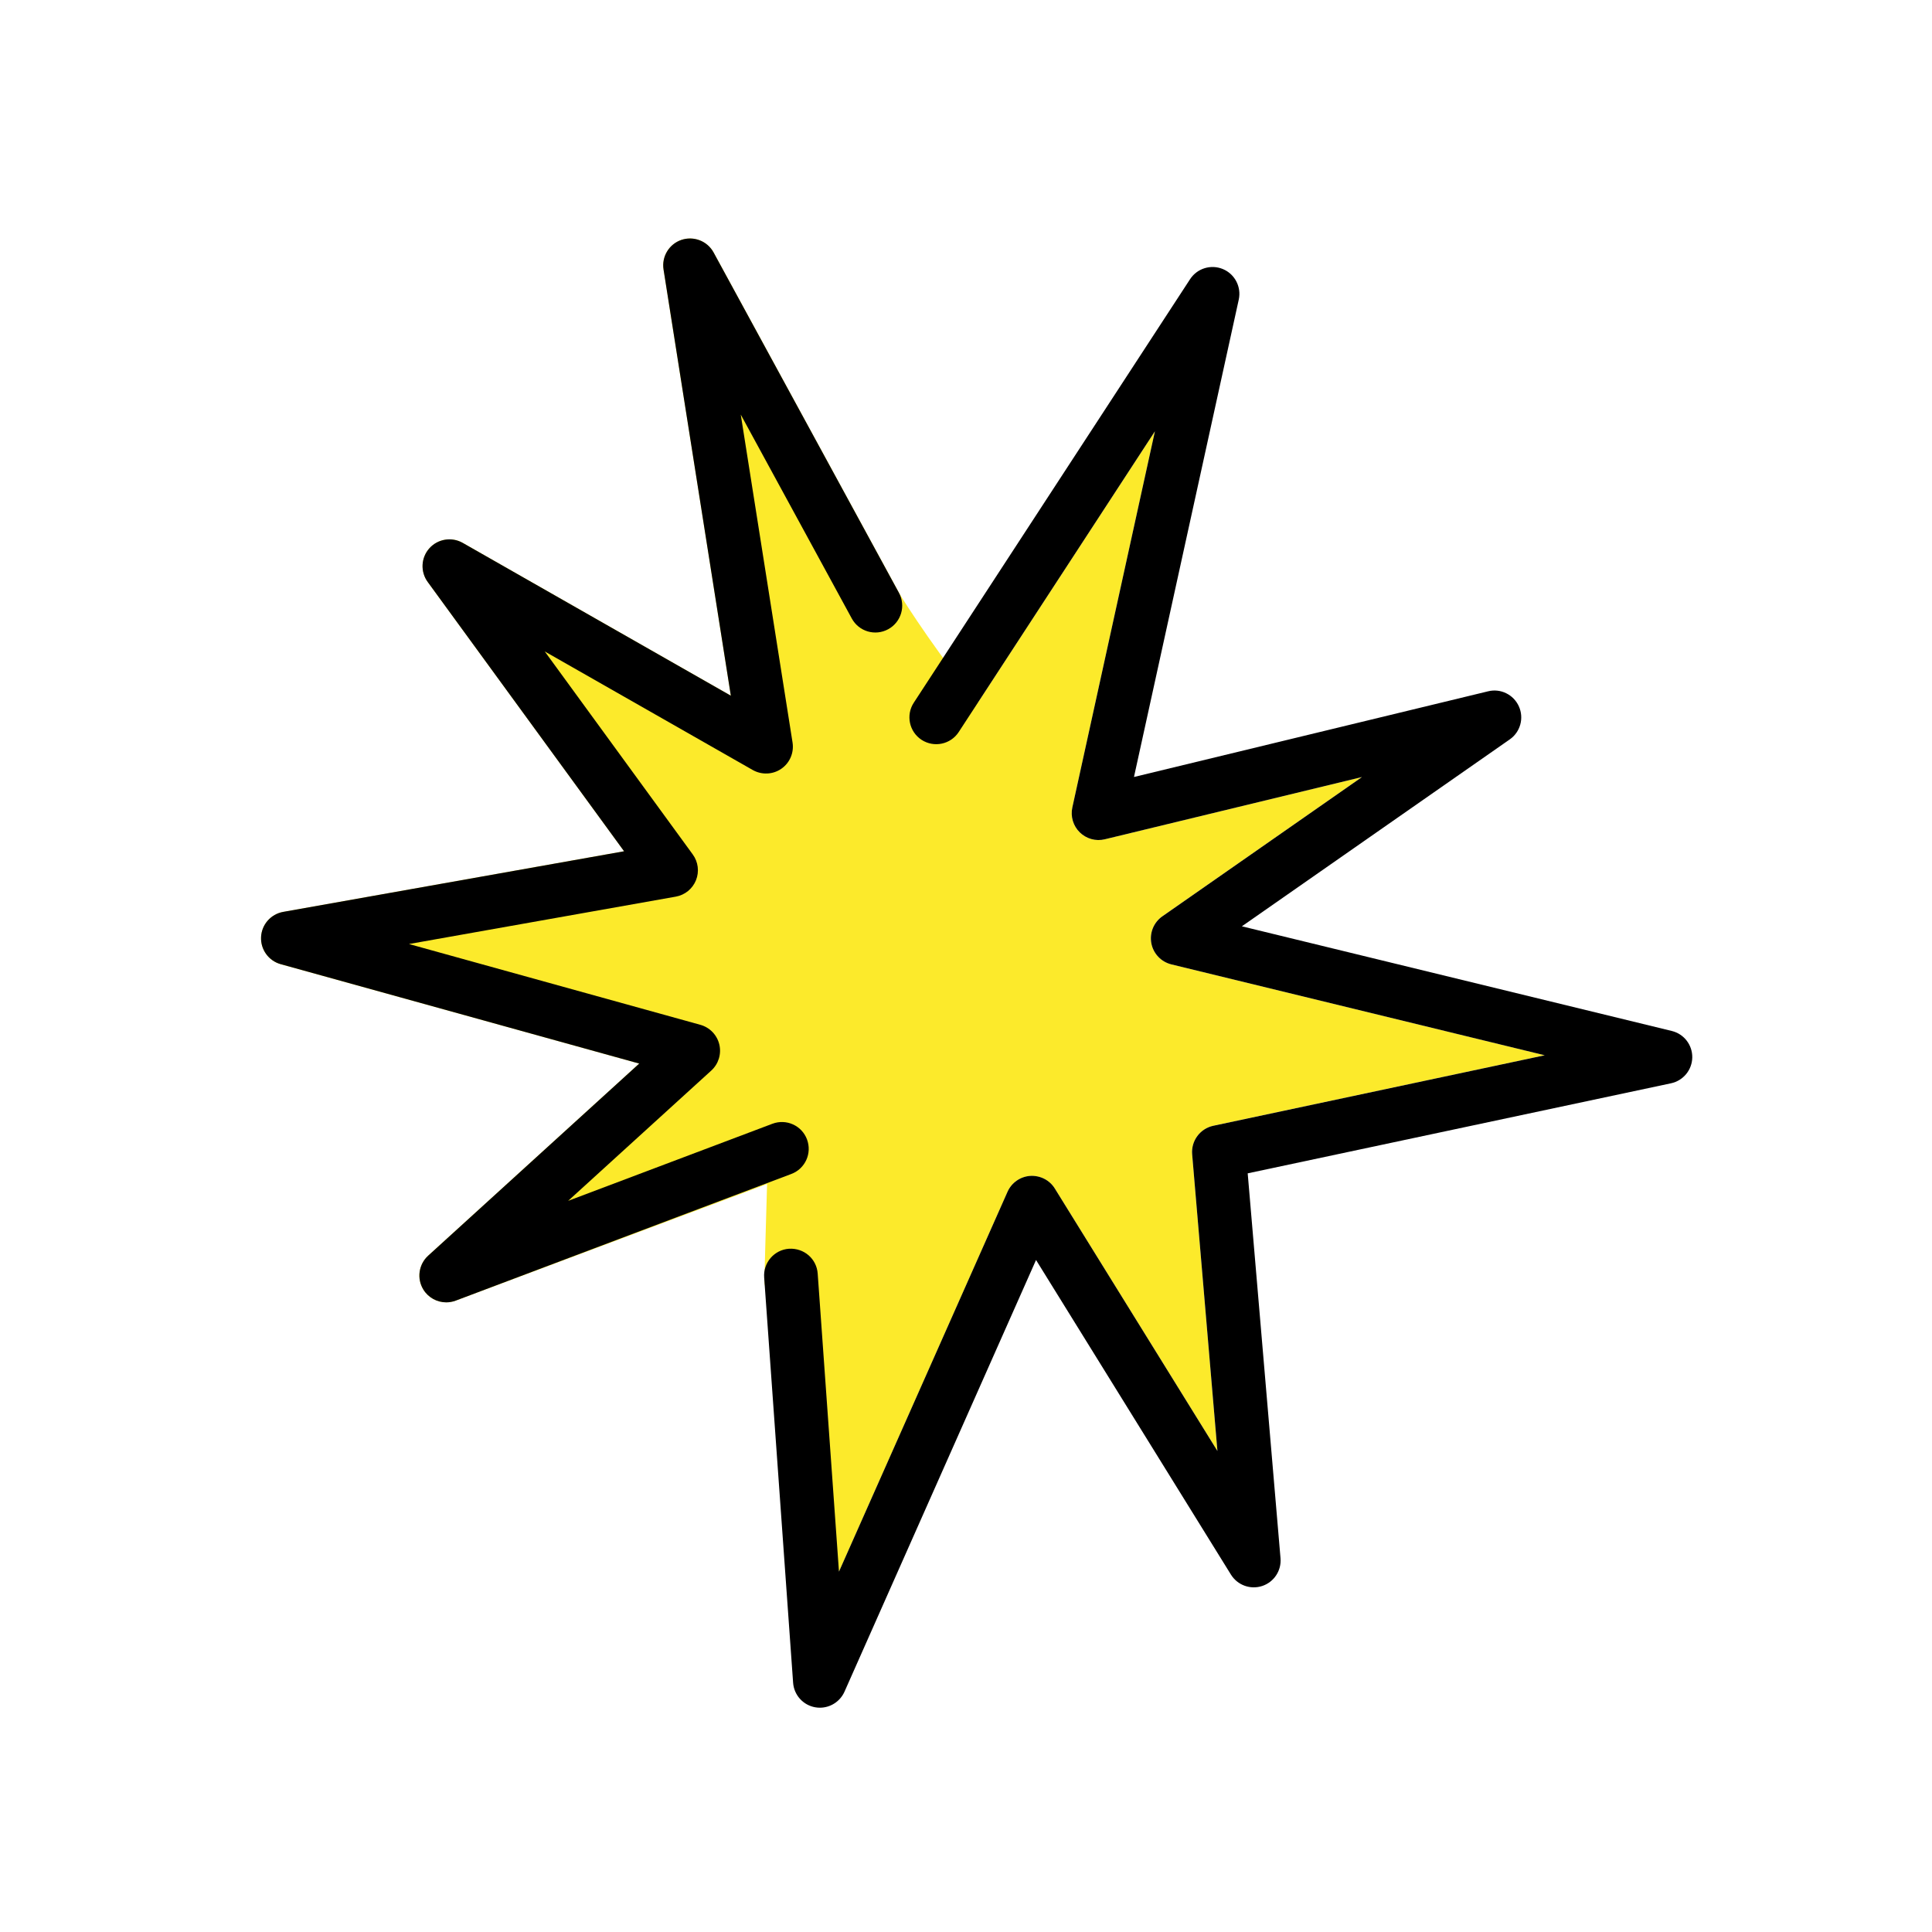
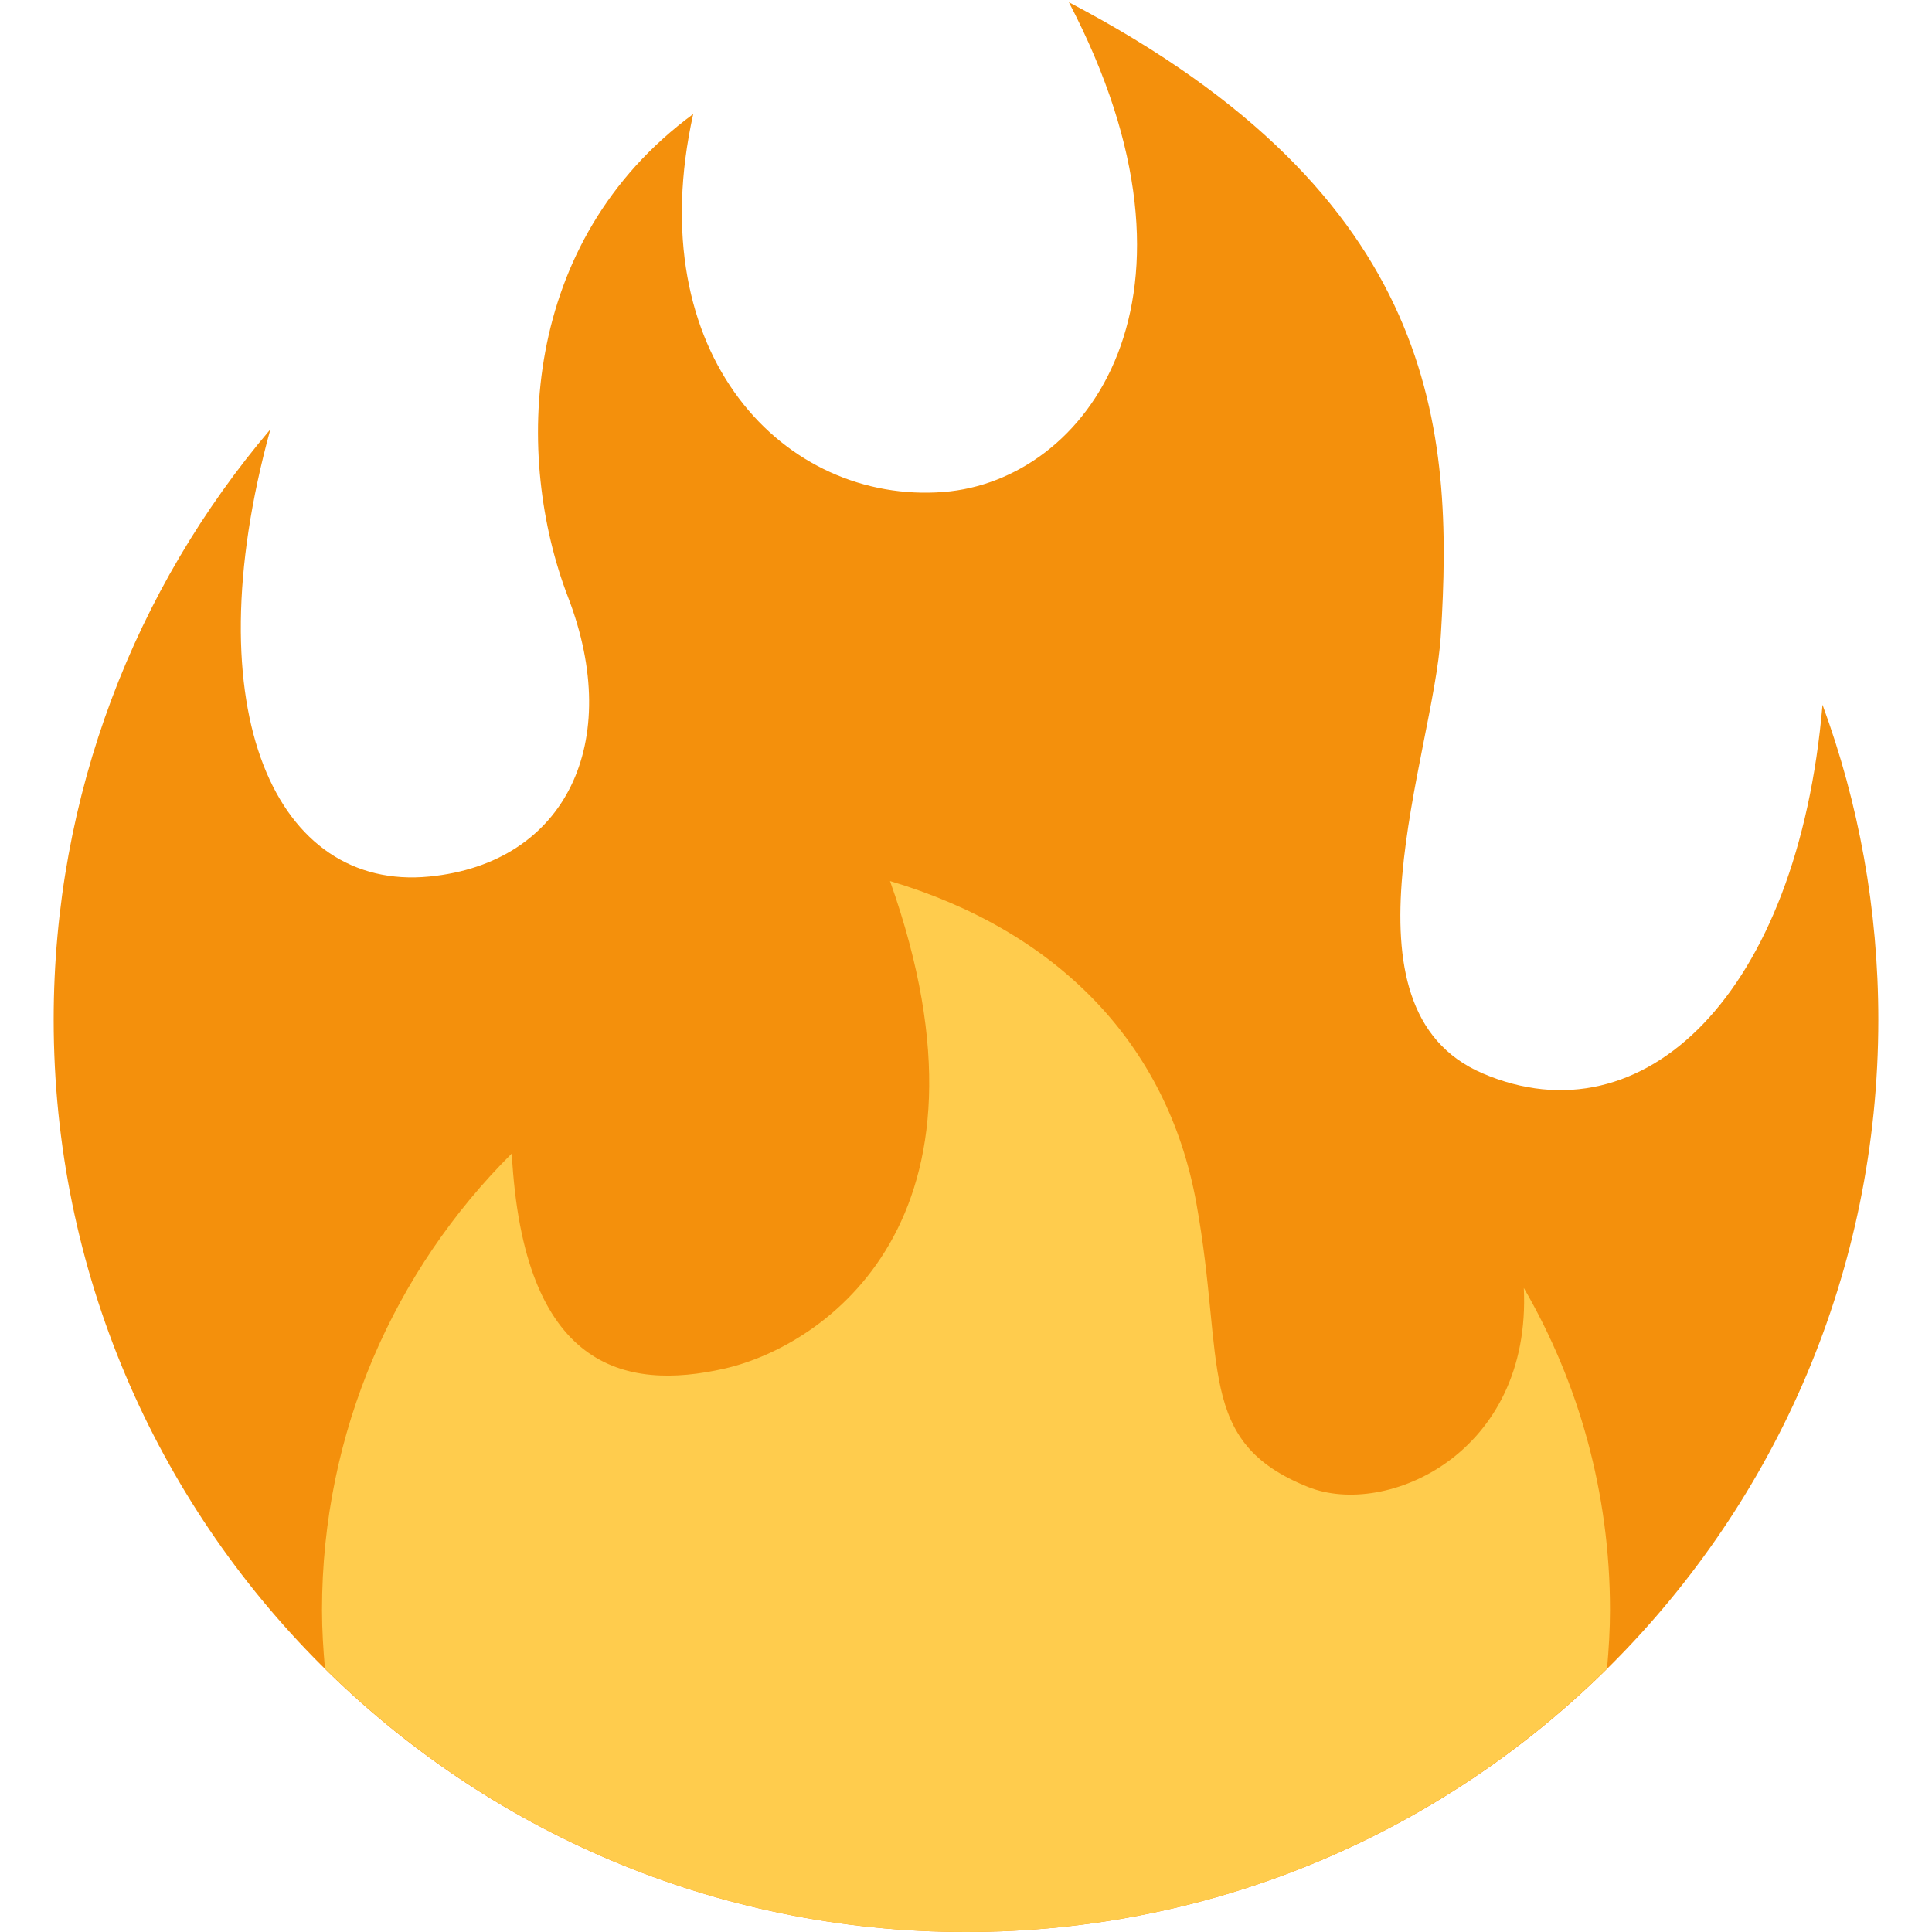
- <svg xmlns="http://www.w3.org/2000/svg" id="emoji" viewBox="0 0 72 72">
-   <g id="color">
-     <path fill="#fcea2b" stroke="none" d="M45.217,41.953l12.35-2.627l-13.913-3.387c-0.382-0.093-0.674-0.401-0.747-0.787 c-0.072-0.387,0.088-0.779,0.411-1.005l7.439-5.19l-9.582,2.319c-0.337,0.083-0.689-0.017-0.935-0.257 c-0.246-0.241-0.351-0.593-0.277-0.93l3.077-14.016l-6.588,10.097c-1.258-1.427-2.78-3.766-2.95-4.08 L26.595,9.409c-0.233-0.429-0.743-0.623-1.2-0.469c-0.461,0.157-0.742,0.623-0.666,1.103l2.508,15.883 l-9.994-5.696c-0.409-0.231-0.927-0.148-1.241,0.203c-0.314,0.351-0.34,0.874-0.062,1.255l7.318,10.036 L10.553,33.984c-0.459,0.082-0.802,0.471-0.824,0.938c-0.022,0.466,0.282,0.886,0.732,1.011l13.36,3.703 l-7.866,7.16c-0.354,0.323-0.43,0.853-0.179,1.262c0.186,0.304,0.513,0.477,0.853,0.477 c0.118,0,0.237-0.021,0.352-0.064l11.606-4.347c-0.051,1.926-0.109,3.513-0.094,3.714l2.773,10.733l6.281-14.155 c0.15-0.339,0.476-0.567,0.846-0.593c0.372-0.021,0.724,0.156,0.918,0.472l6.059,9.78L44.428,43.017 C44.386,42.515,44.724,42.059,45.217,41.953z" />
-   </g>
-   <g id="hair" />
-   <g id="skin" />
-   <g id="skin-shadow" />
-   <g id="line">
-     <path fill="#000000" stroke="none" d="M30.555,63.641c-0.057,0-0.115-0.005-0.173-0.015c-0.452-0.079-0.792-0.456-0.825-0.914 l-1.079-15.107c-0.039-0.551,0.376-1.029,0.926-1.068c0.561-0.032,1.03,0.376,1.069,0.926l0.793,11.107 l6.281-14.155c0.15-0.339,0.476-0.567,0.846-0.593c0.372-0.021,0.724,0.156,0.918,0.472l6.059,9.78 L44.428,43.017c-0.042-0.502,0.295-0.958,0.789-1.063l12.35-2.627l-13.913-3.387 c-0.382-0.093-0.674-0.401-0.747-0.787c-0.072-0.387,0.088-0.779,0.411-1.005l7.439-5.19l-9.582,2.319 c-0.337,0.083-0.689-0.017-0.935-0.257c-0.246-0.241-0.351-0.593-0.277-0.93l3.077-14.016l-7.311,11.206 c-0.301,0.463-0.921,0.592-1.384,0.292c-0.462-0.302-0.593-0.922-0.291-1.384l10.297-15.784 c0.264-0.405,0.78-0.562,1.224-0.376c0.445,0.186,0.693,0.665,0.59,1.137l-3.905,17.791l13.197-3.193 c0.464-0.117,0.95,0.122,1.147,0.561c0.198,0.439,0.055,0.956-0.339,1.231l-9.984,6.966l16.021,3.9 c0.454,0.11,0.77,0.519,0.764,0.986c-0.007,0.467-0.336,0.866-0.792,0.964l-15.776,3.356l1.223,14.344 c0.039,0.461-0.243,0.889-0.682,1.034c-0.439,0.145-0.92-0.029-1.165-0.423l-7.264-11.726l-7.139,16.09 C31.306,63.412,30.945,63.641,30.555,63.641z" />
-     <path fill="#000000" stroke="none" d="M16.63,48.535c-0.34,0-0.667-0.174-0.853-0.477c-0.251-0.409-0.175-0.939,0.179-1.262 l7.866-7.16L10.461,35.932c-0.45-0.125-0.754-0.545-0.732-1.011c0.022-0.467,0.364-0.855,0.824-0.938l12.704-2.259 l-7.318-10.036c-0.278-0.381-0.252-0.904,0.062-1.255c0.314-0.351,0.832-0.434,1.241-0.203l9.994,5.696 l-2.508-15.883c-0.076-0.48,0.205-0.946,0.666-1.103c0.458-0.154,0.967,0.04,1.2,0.469l6.907,12.683 c0.264,0.485,0.085,1.093-0.4,1.357c-0.487,0.266-1.093,0.086-1.357-0.399l-4.138-7.599l1.93,12.22 c0.06,0.38-0.103,0.761-0.419,0.979c-0.316,0.219-0.731,0.234-1.063,0.047l-7.752-4.419l5.515,7.564 c0.203,0.278,0.249,0.642,0.12,0.962c-0.129,0.32-0.413,0.551-0.752,0.611L15.241,35.181l10.86,3.011 c0.351,0.098,0.621,0.378,0.706,0.733c0.084,0.353-0.03,0.726-0.299,0.971l-5.335,4.856l7.613-2.873 c0.516-0.194,1.094,0.064,1.288,0.582c0.195,0.518-0.066,1.094-0.583,1.289l-12.509,4.721 C16.866,48.514,16.747,48.535,16.63,48.535z" />
-   </g>
+ <svg xmlns="http://www.w3.org/2000/svg" viewBox="0 0 36 36">
+   <path fill="#F4900C" d="M35 19c0-2.062-.367-4.039-1.04-5.868-.46 5.389-3.333 8.157-6.335 6.868-2.812-1.208-.917-5.917-.777-8.164.236-3.809-.012-8.169-6.931-11.794 2.875 5.5.333 8.917-2.333 9.125-2.958.231-5.667-2.542-4.667-7.042-3.238 2.386-3.332 6.402-2.333 9 1.042 2.708-.042 4.958-2.583 5.208-2.84.28-4.418-3.041-2.963-8.333C2.52 10.965 1 14.805 1 19c0 9.389 7.611 17 17 17s17-7.611 17-17z" />
+   <path fill="#FFCC4D" d="M28.394 23.999c.148 3.084-2.561 4.293-4.019 3.709-2.106-.843-1.541-2.291-2.083-5.291s-2.625-5.083-5.708-6c2.25 6.333-1.247 8.667-3.08 9.084-1.872.426-3.753-.001-3.968-4.007C7.352 23.668 6 26.676 6 30c0 .368.023.73.055 1.09C9.125 34.124 13.342 36 18 36s8.875-1.876 11.945-4.91c.032-.36.055-.722.055-1.09 0-2.187-.584-4.236-1.606-6.001z" />
</svg>
